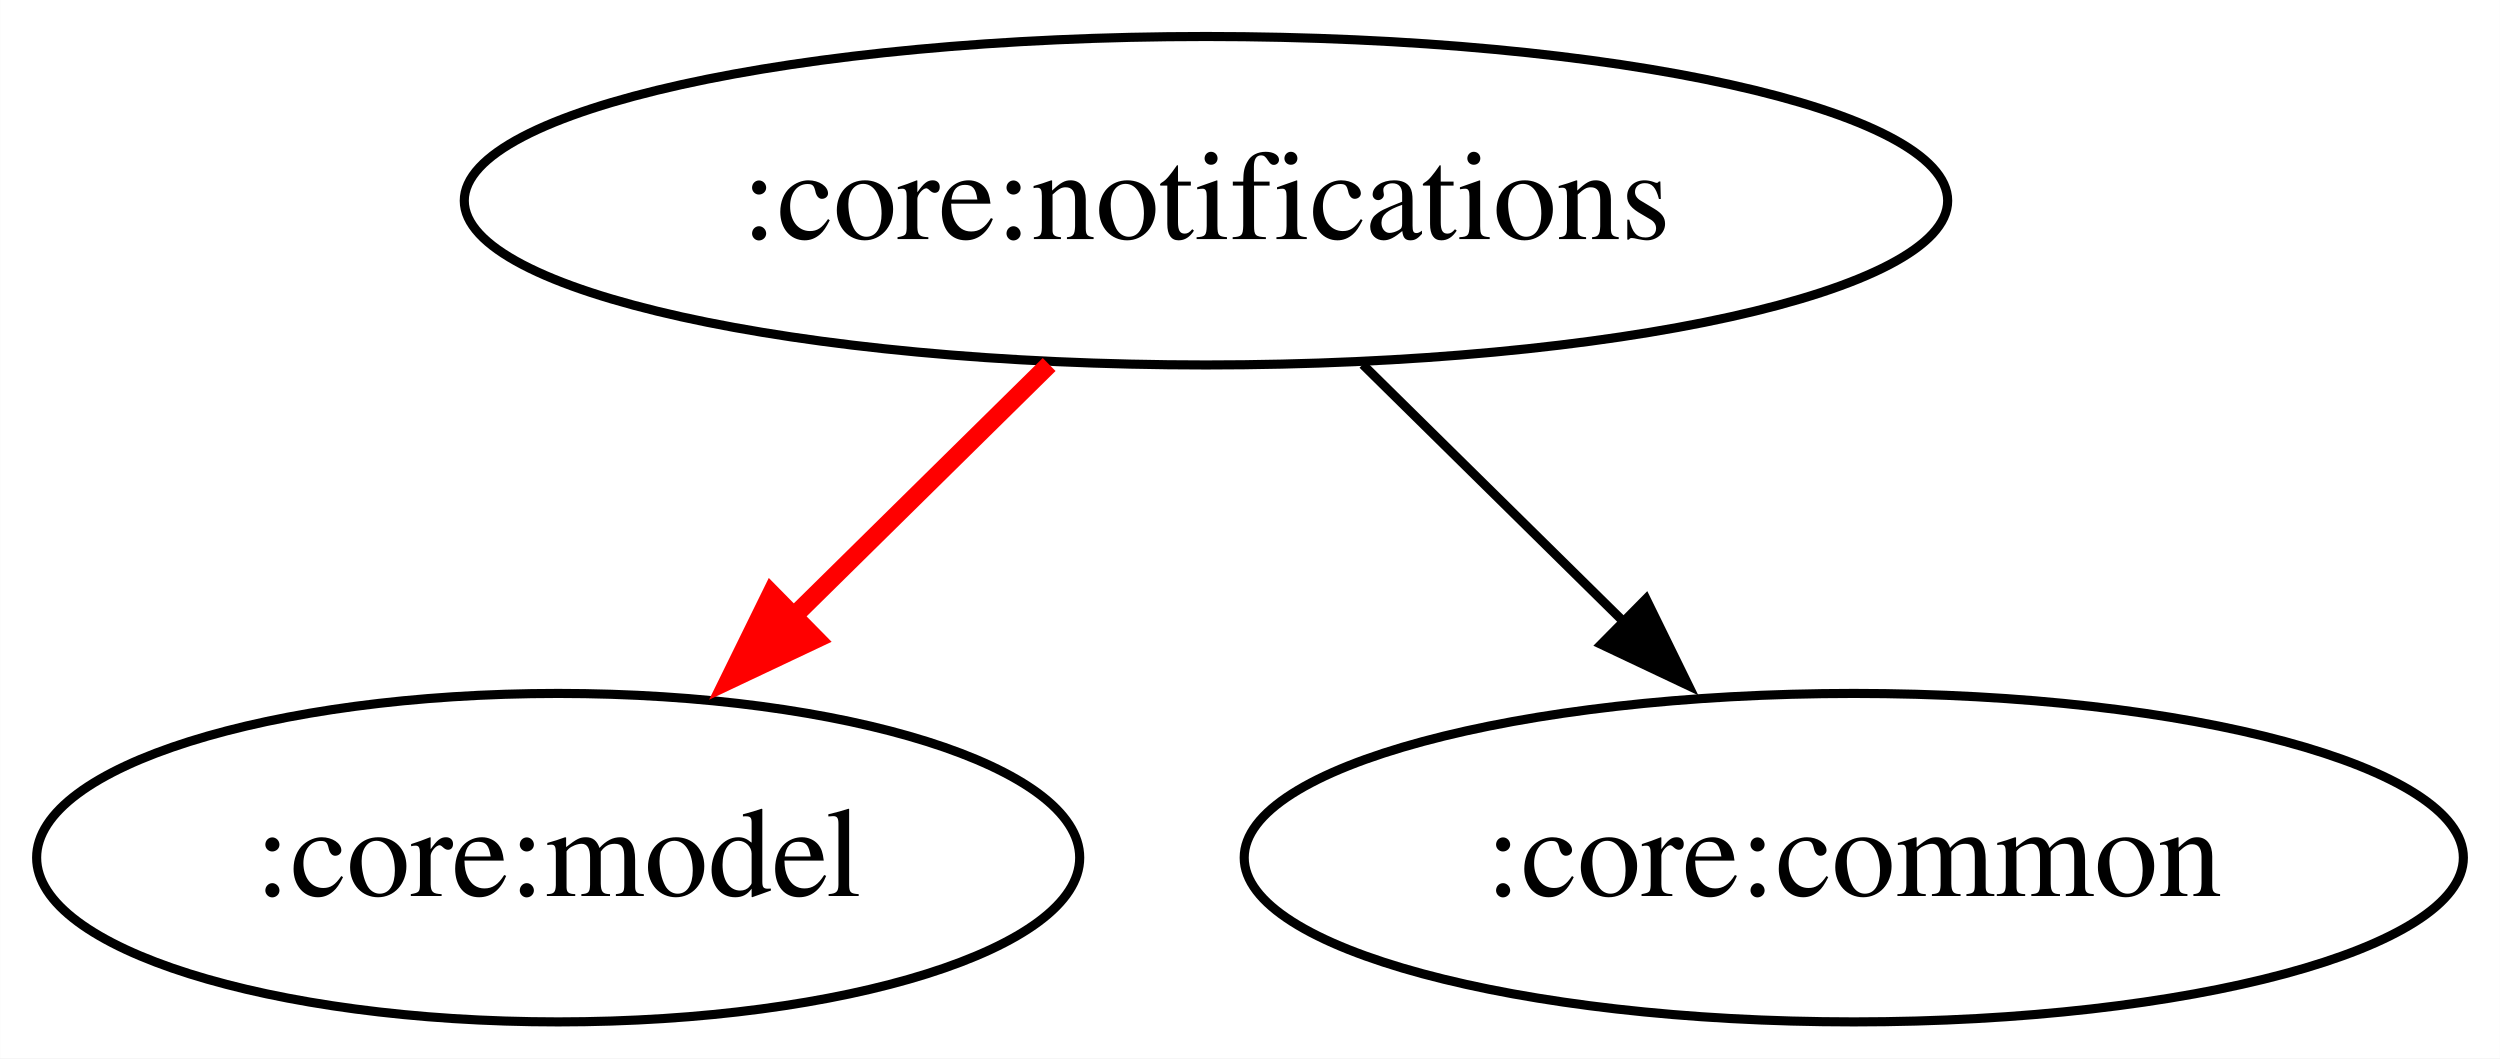
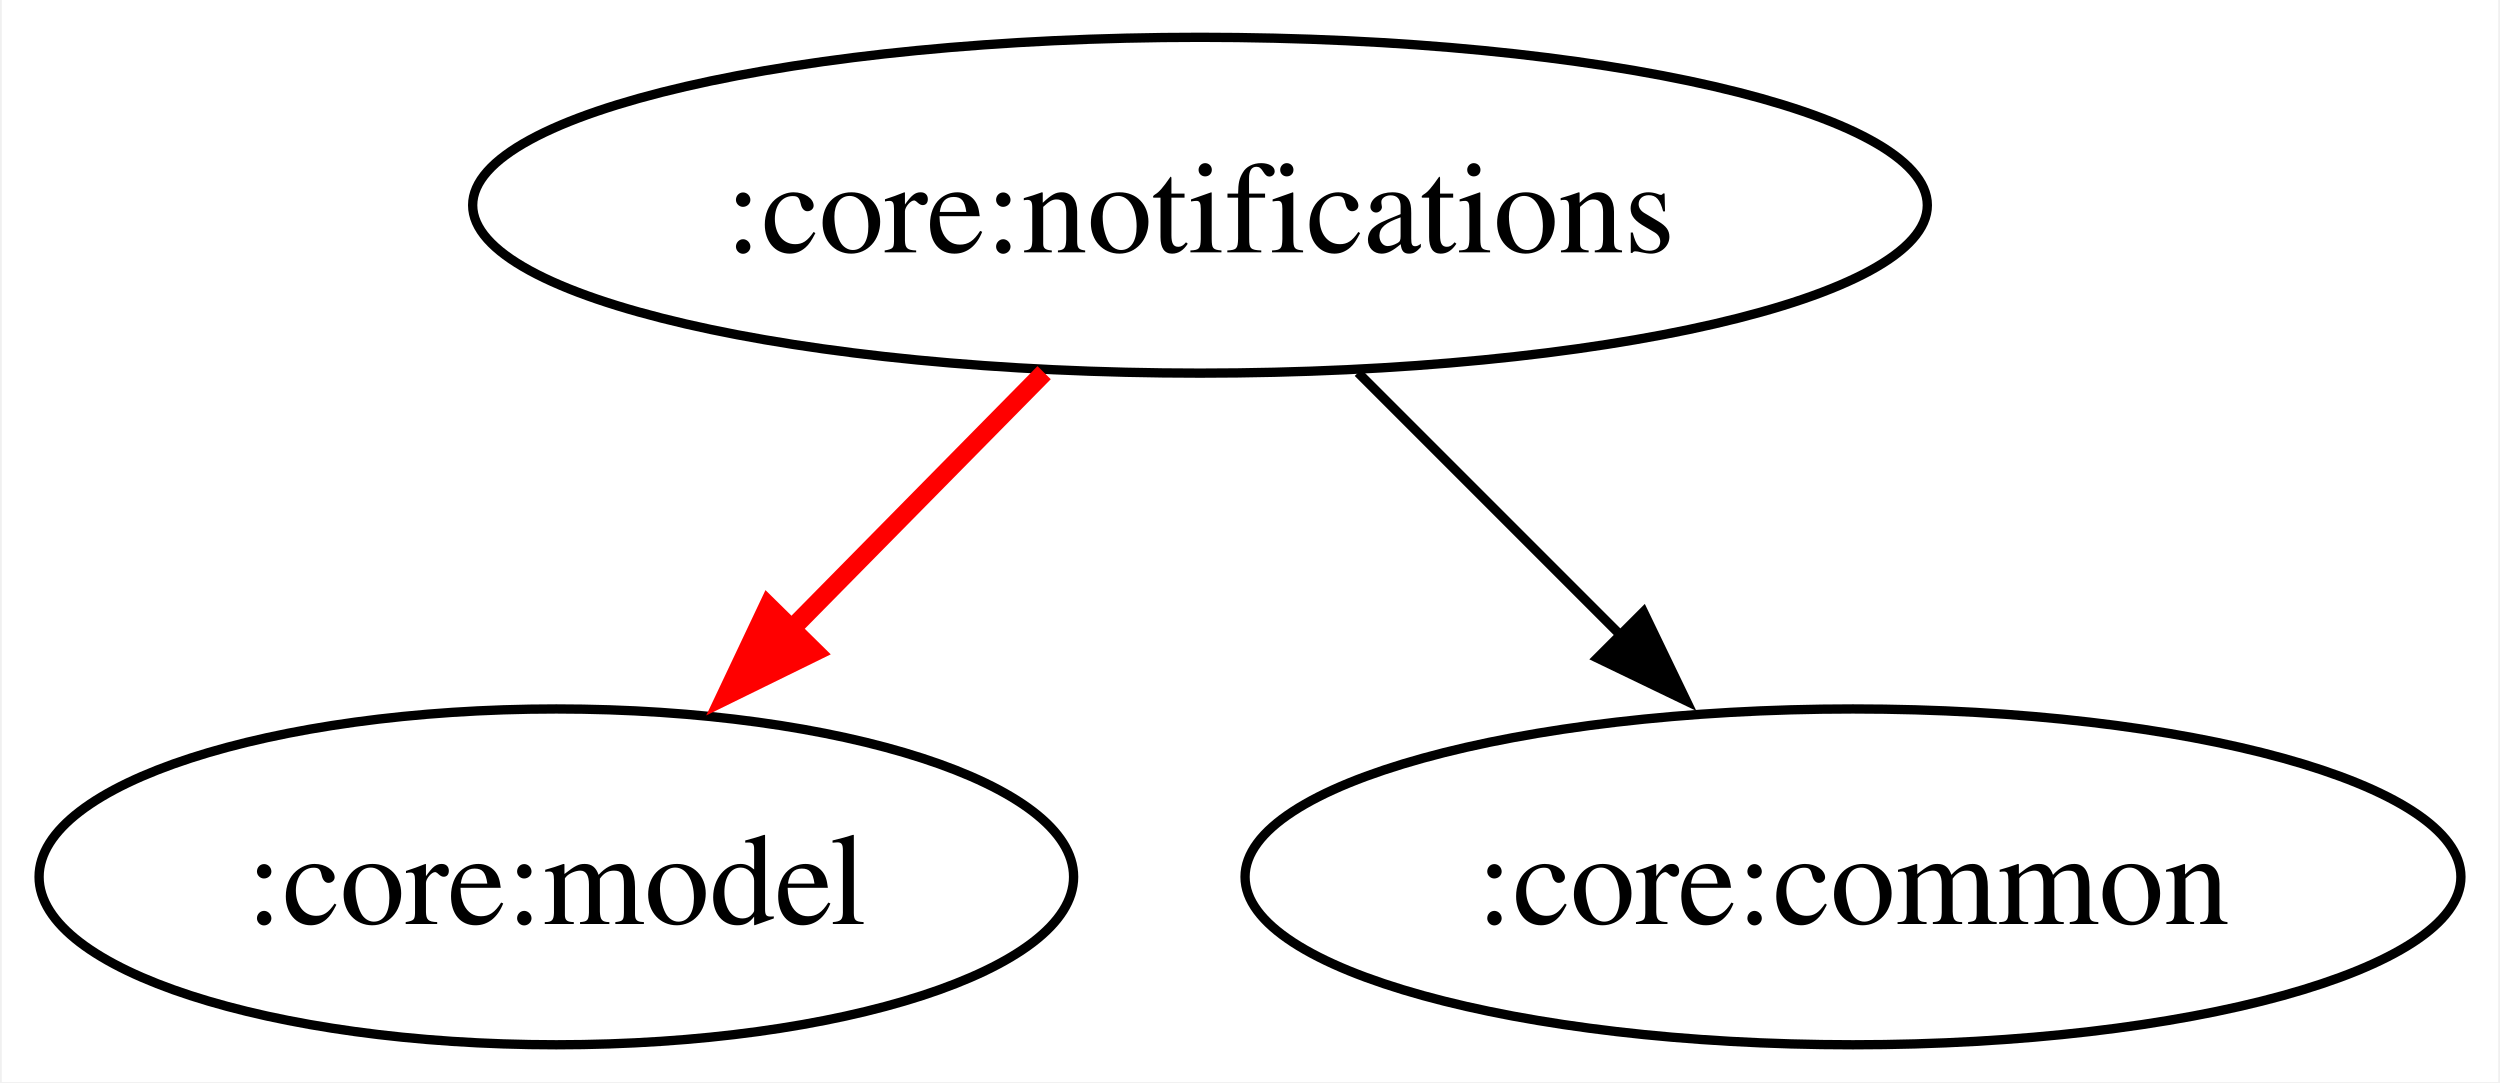
- <svg xmlns="http://www.w3.org/2000/svg" width="274pt" height="116pt" viewBox="0.00 0.00 273.97 116.00">
+ <svg xmlns="http://www.w3.org/2000/svg" width="268pt" height="116pt" viewBox="0.00 0.00 267.62 116.00">
  <g id="graph0" class="graph" transform="scale(1 1) rotate(0) translate(4 112)">
-     <polygon fill="white" stroke="none" points="-4,4 -4,-112 269.97,-112 269.97,4 -4,4" />
+     <polygon fill="white" stroke="none" points="-4,4 -4,-112 263.62,-112 263.62,4 -4,4" />
    <g id="node1" class="node">
-       <ellipse fill="none" stroke="black" cx="128.16" cy="-90" rx="81.29" ry="18" />
-       <text text-anchor="middle" x="128.16" y="-85.8" font-family="Times,serif" font-size="14.00">:core:notifications</text>
+       <ellipse fill="none" stroke="black" cx="124.45" cy="-90" rx="77.97" ry="18" />
+       <text text-anchor="middle" x="124.45" y="-84.95" font-family="Times,serif" font-size="14.00">:core:notifications</text>
    </g>
    <g id="node2" class="node">
-       <ellipse fill="none" stroke="black" cx="57.16" cy="-18" rx="57.16" ry="18" />
-       <text text-anchor="middle" x="57.16" y="-13.8" font-family="Times,serif" font-size="14.00">:core:model</text>
+       <ellipse fill="none" stroke="black" cx="55.45" cy="-18" rx="55.45" ry="18" />
+       <text text-anchor="middle" x="55.45" y="-12.95" font-family="Times,serif" font-size="14.00">:core:model</text>
    </g>
    <g id="edge1" class="edge">
-       <path fill="none" stroke="red" stroke-width="2" d="M110.97,-72.05C102.21,-63.42 91.4,-52.76 81.77,-43.27" />
-       <polygon fill="red" stroke="red" stroke-width="2" points="85.43,-41.96 75.85,-37.43 80.52,-46.95 85.43,-41.96" />
+       <path fill="none" stroke="red" stroke-width="2" d="M107.74,-72.05C99.23,-63.42 88.72,-52.76 79.37,-43.27" />
+       <polygon fill="red" stroke="red" stroke-width="2" points="83.16,-42.13 73.64,-37.46 78.17,-47.04 83.16,-42.13" />
    </g>
    <g id="node3" class="node">
-       <ellipse fill="none" stroke="black" cx="199.16" cy="-18" rx="66.81" ry="18" />
-       <text text-anchor="middle" x="199.16" y="-13.8" font-family="Times,serif" font-size="14.00">:core:common</text>
+       <ellipse fill="none" stroke="black" cx="194.45" cy="-18" rx="65.17" ry="18" />
+       <text text-anchor="middle" x="194.45" y="-12.95" font-family="Times,serif" font-size="14.00">:core:common</text>
    </g>
    <g id="edge2" class="edge">
-       <path fill="none" stroke="black" d="M145.34,-72.05C153.98,-63.54 164.6,-53.07 174.12,-43.68" />
-       <polygon fill="black" stroke="black" points="176.39,-46.36 181.05,-36.85 171.47,-41.38 176.39,-46.36" />
+       <path fill="none" stroke="black" d="M141.39,-72.05C149.9,-63.54 160.38,-53.07 169.76,-43.68" />
+       <polygon fill="black" stroke="black" points="171.99,-46.41 176.59,-36.86 167.04,-41.46 171.99,-46.41" />
    </g>
  </g>
</svg>
